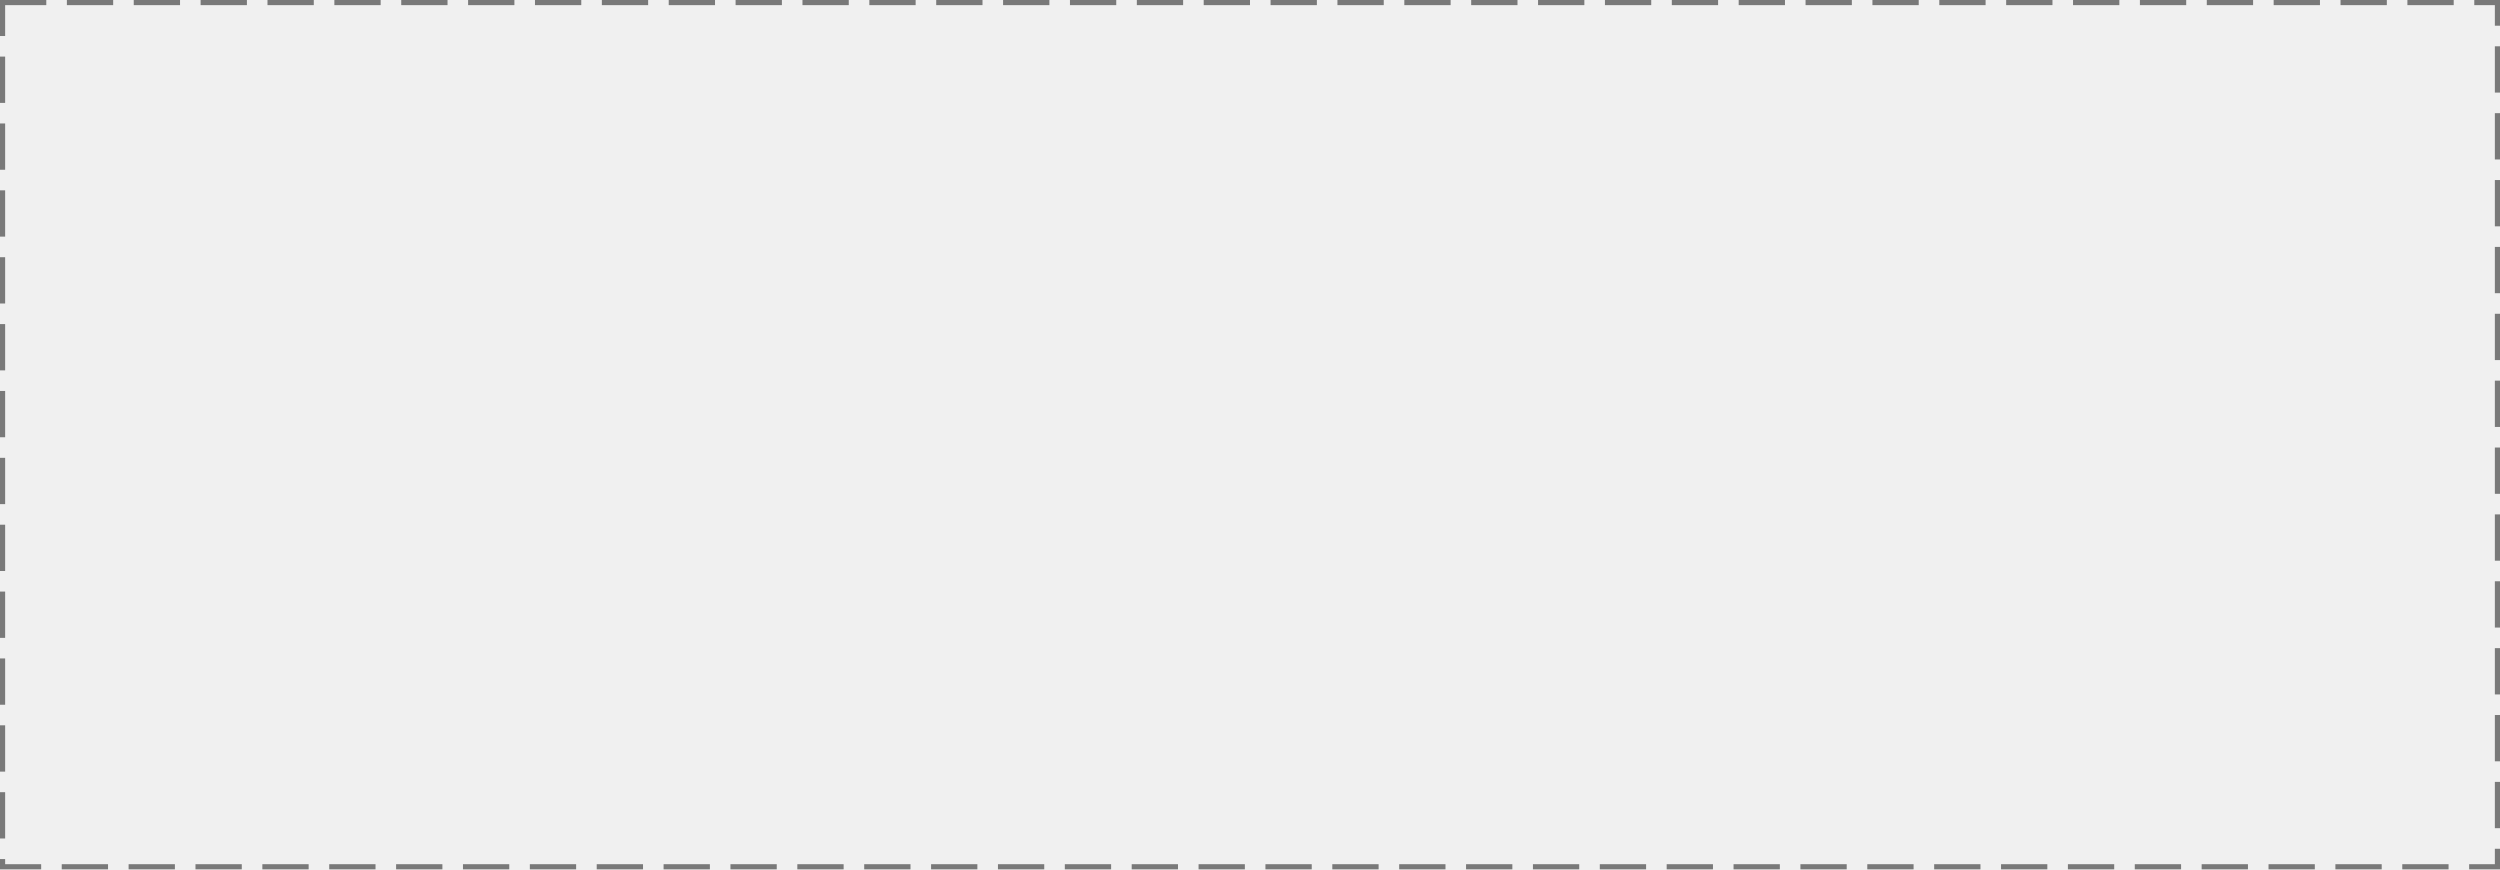
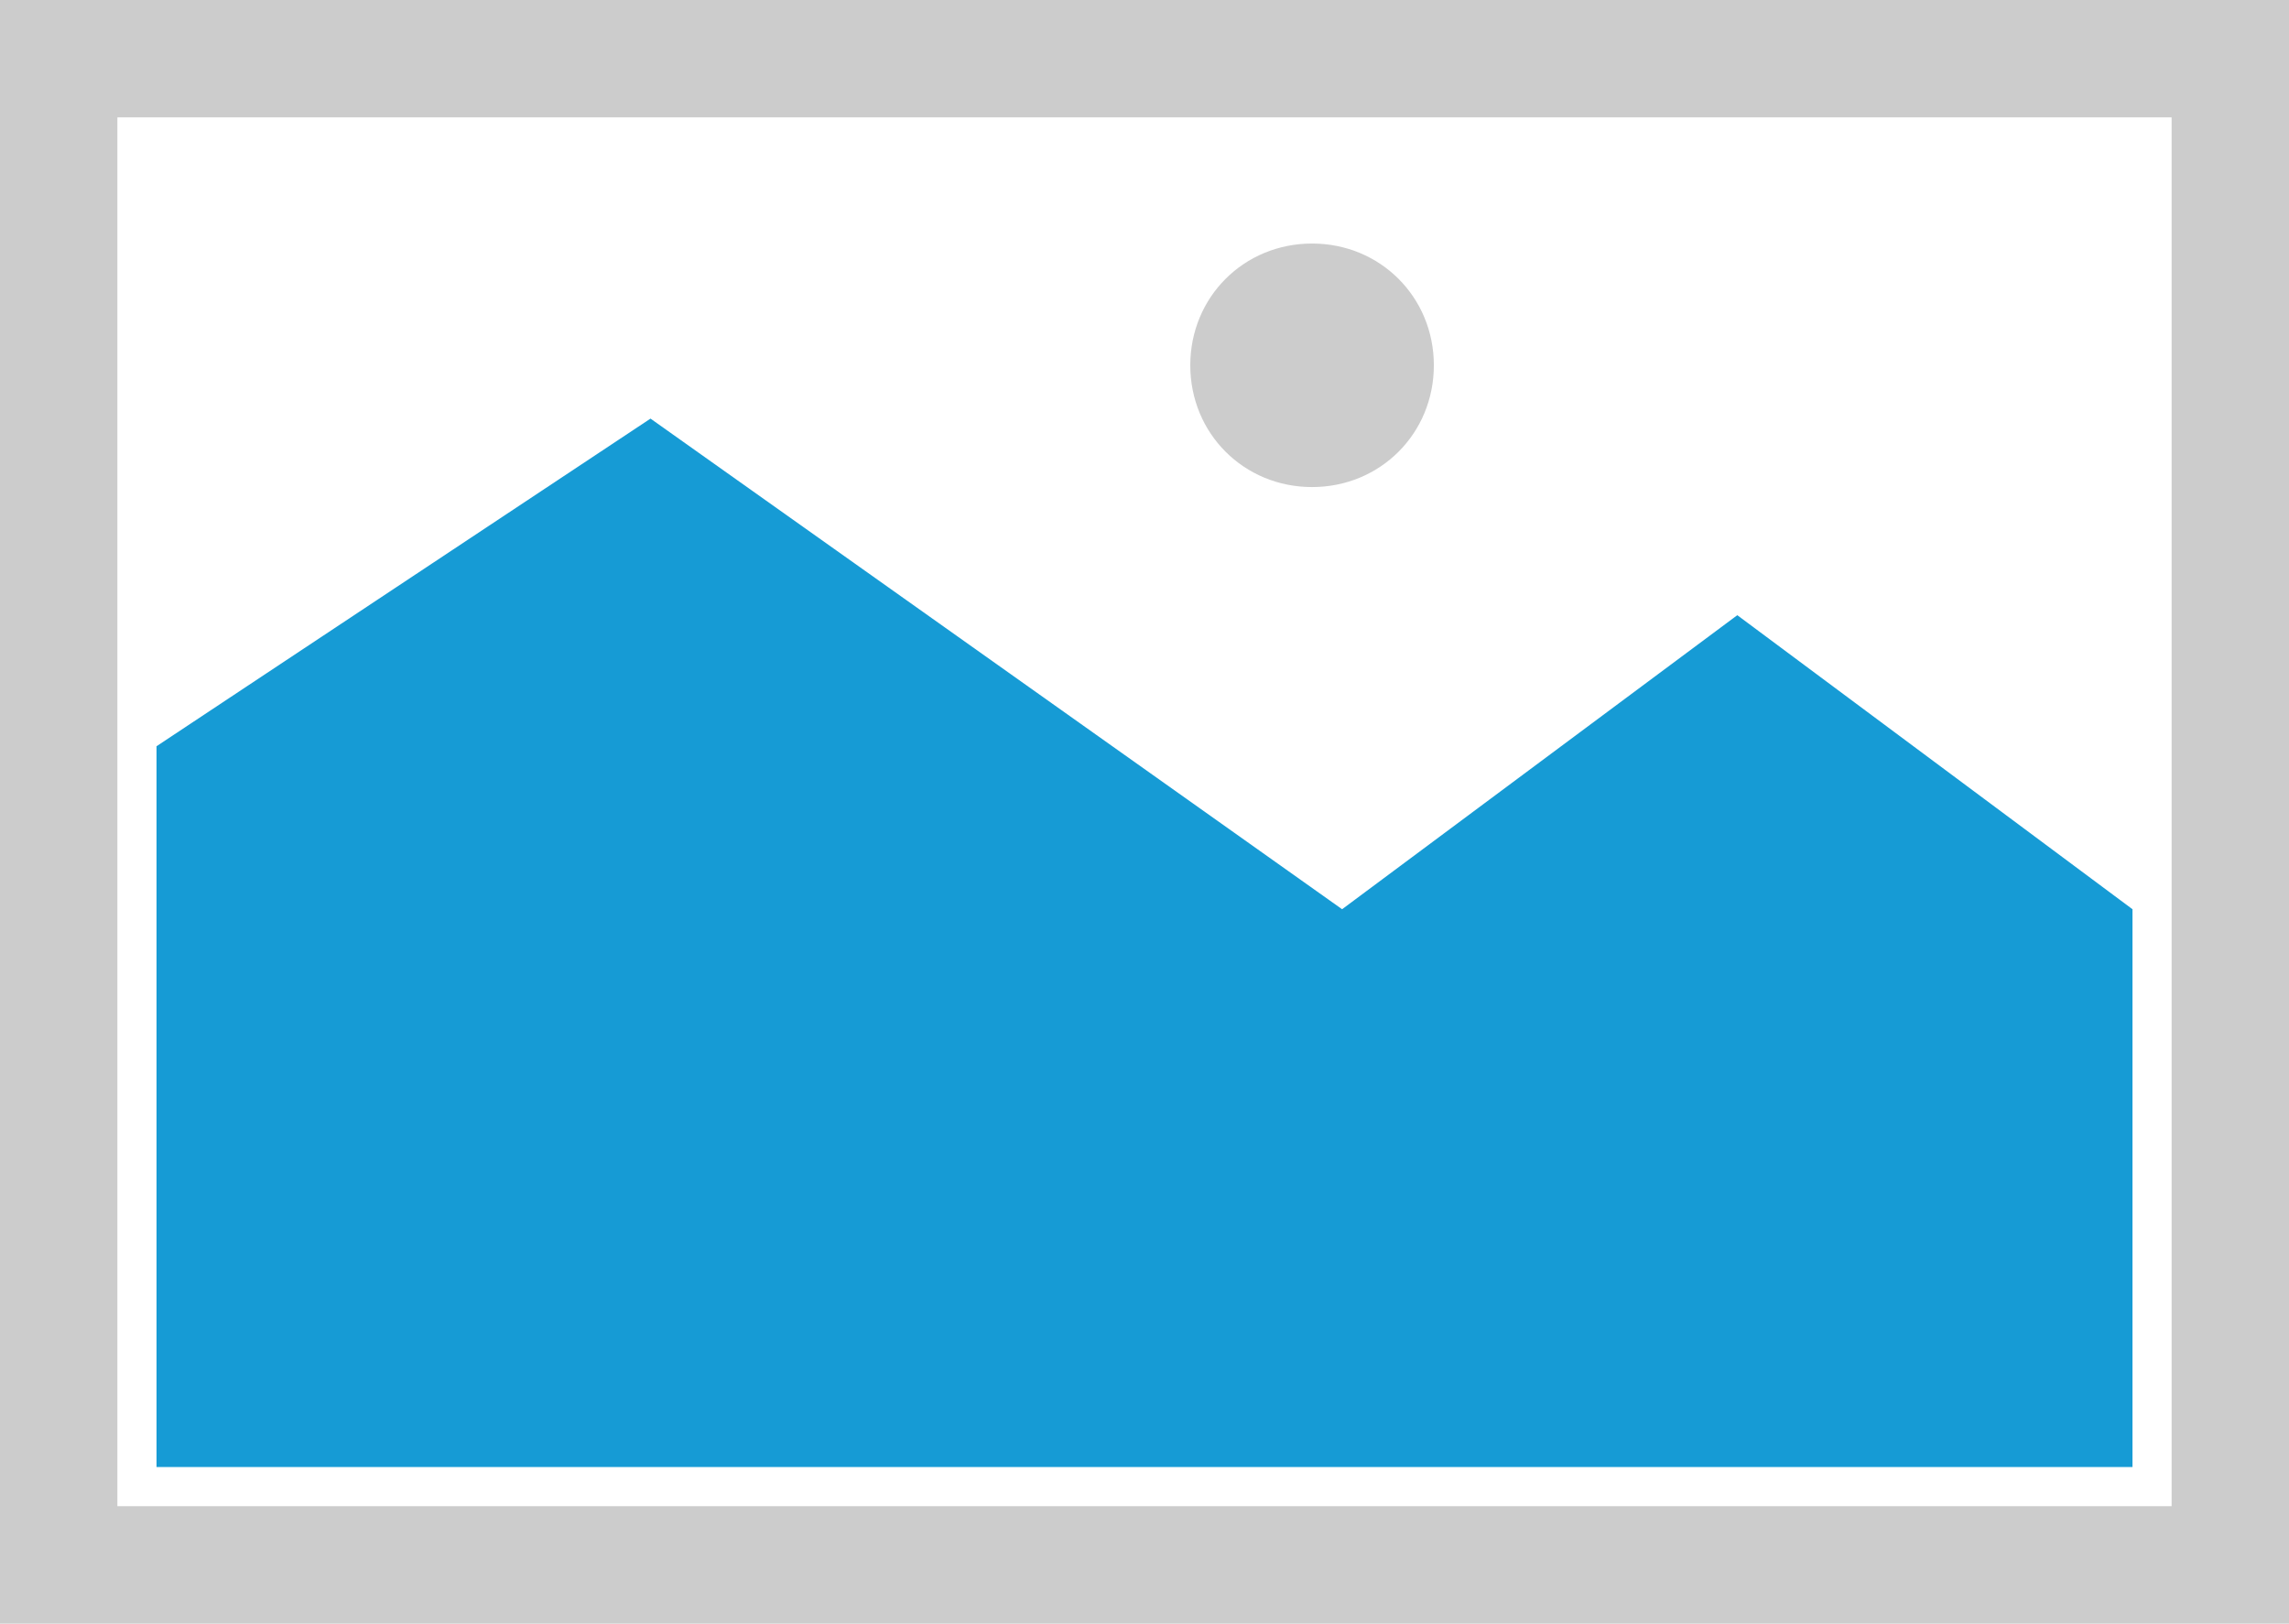
- <svg xmlns="http://www.w3.org/2000/svg" version="1.1" width="486px" height="169px">
-   <g transform="translate(-30 -110 )">
-     <path d="M 31 111  L 515 111  L 515 278  L 31 278  L 31 111  Z " fill-rule="nonzero" fill="#ffffff" stroke="none" fill-opacity="0" />
-     <path d="M 30.5 110.5  L 515.5 110.5  L 515.5 278.5  L 30.5 278.5  L 30.5 110.5  Z " stroke-width="1" stroke-dasharray="9,4" stroke="#797979" fill="none" stroke-dashoffset="0.5" />
+ <svg xmlns="http://www.w3.org/2000/svg" version="1.1" width="117px" height="83px">
+   <g transform="translate(-18 -127 )">
+     <path d="M 18 127  L 135 127  L 135 210  L 18 210  L 18 127  " fill-rule="nonzero" fill="#cccccc" stroke="none" />
+     <path d="M 24 133  L 129 133  L 129 204  L 24 204  L 24 133  " fill-rule="nonzero" fill="#ffffff" stroke="none" />
+     <path d="M 85.065 151.9  C 81.579 151.9  78.84 149.161  78.84 145.675  C 78.84 142.189  81.579 139.45  85.065 139.45  C 88.551 139.45  91.29 142.189  91.29 145.675  C 91.29 149.161  88.551 151.9  85.065 151.9  " fill-rule="nonzero" fill="#cccccc" stroke="none" />
+     <path d="M 26 202  L 26 165.15  L 51.25 148.4  L 86.6 173.482  L 106.8 158.45  L 127 173.482  L 127 202  L 26 202  " fill-rule="nonzero" fill="#169bd5" stroke="none" />
  </g>
</svg>
